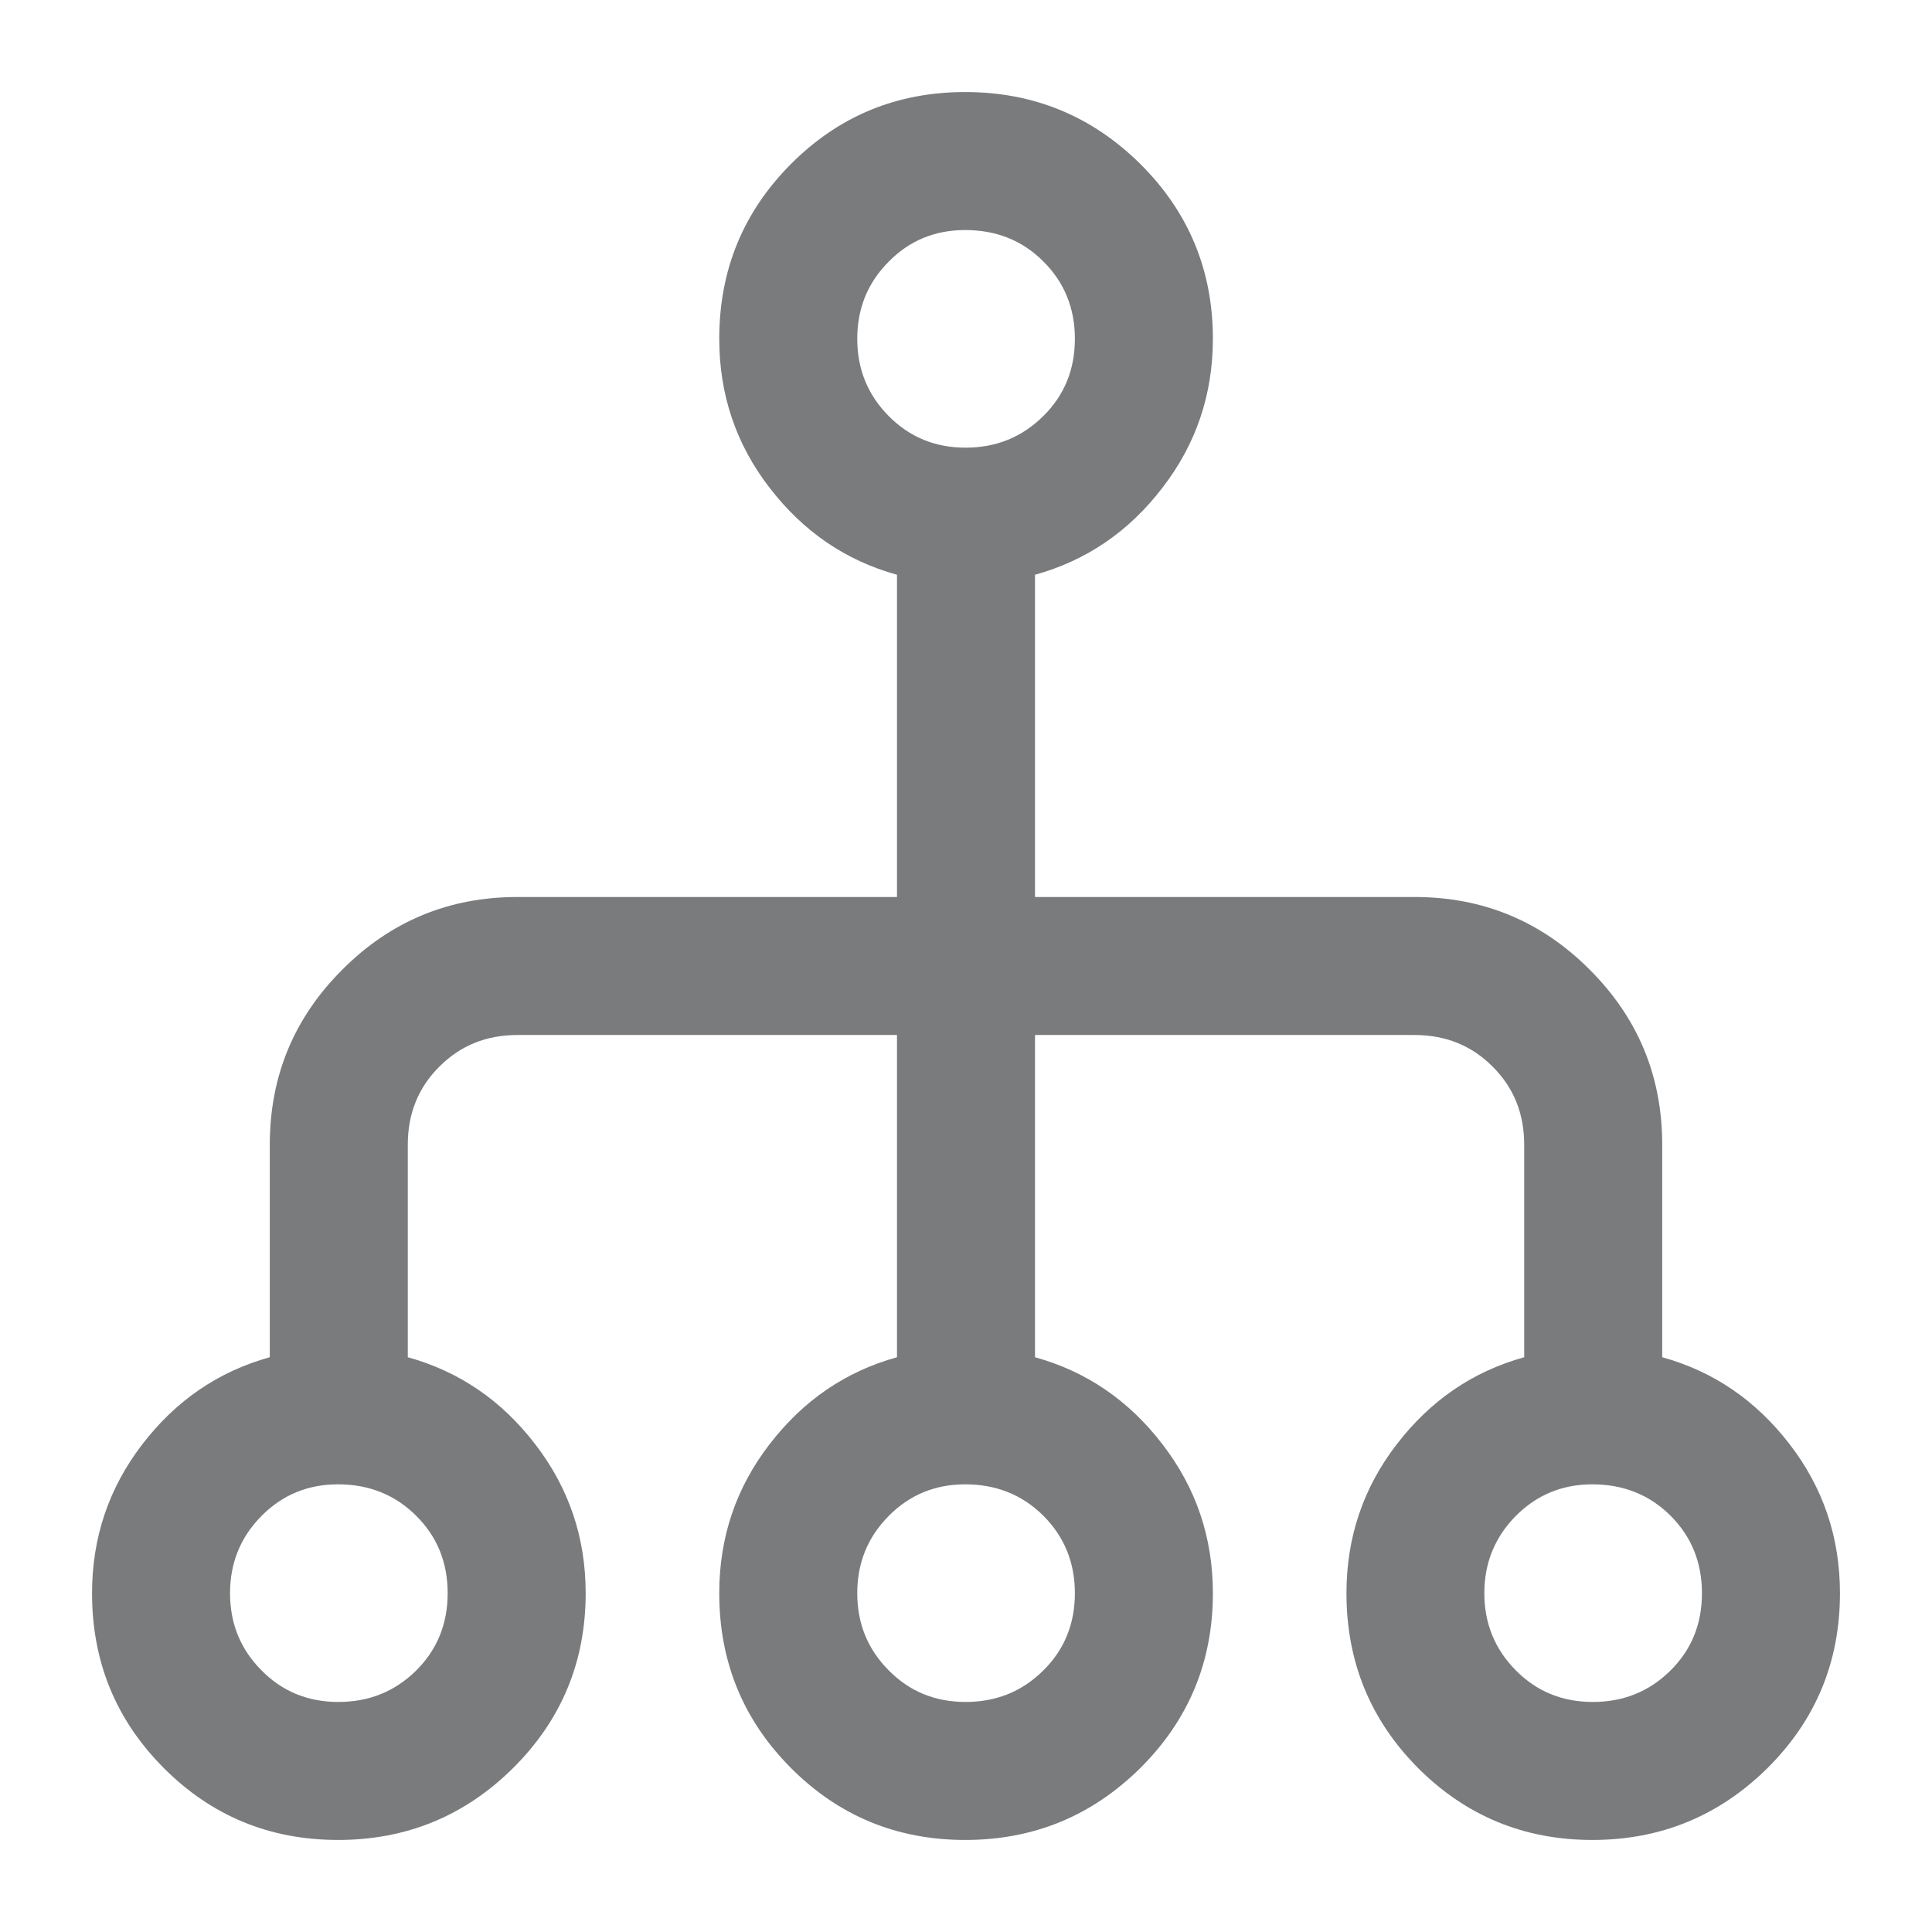
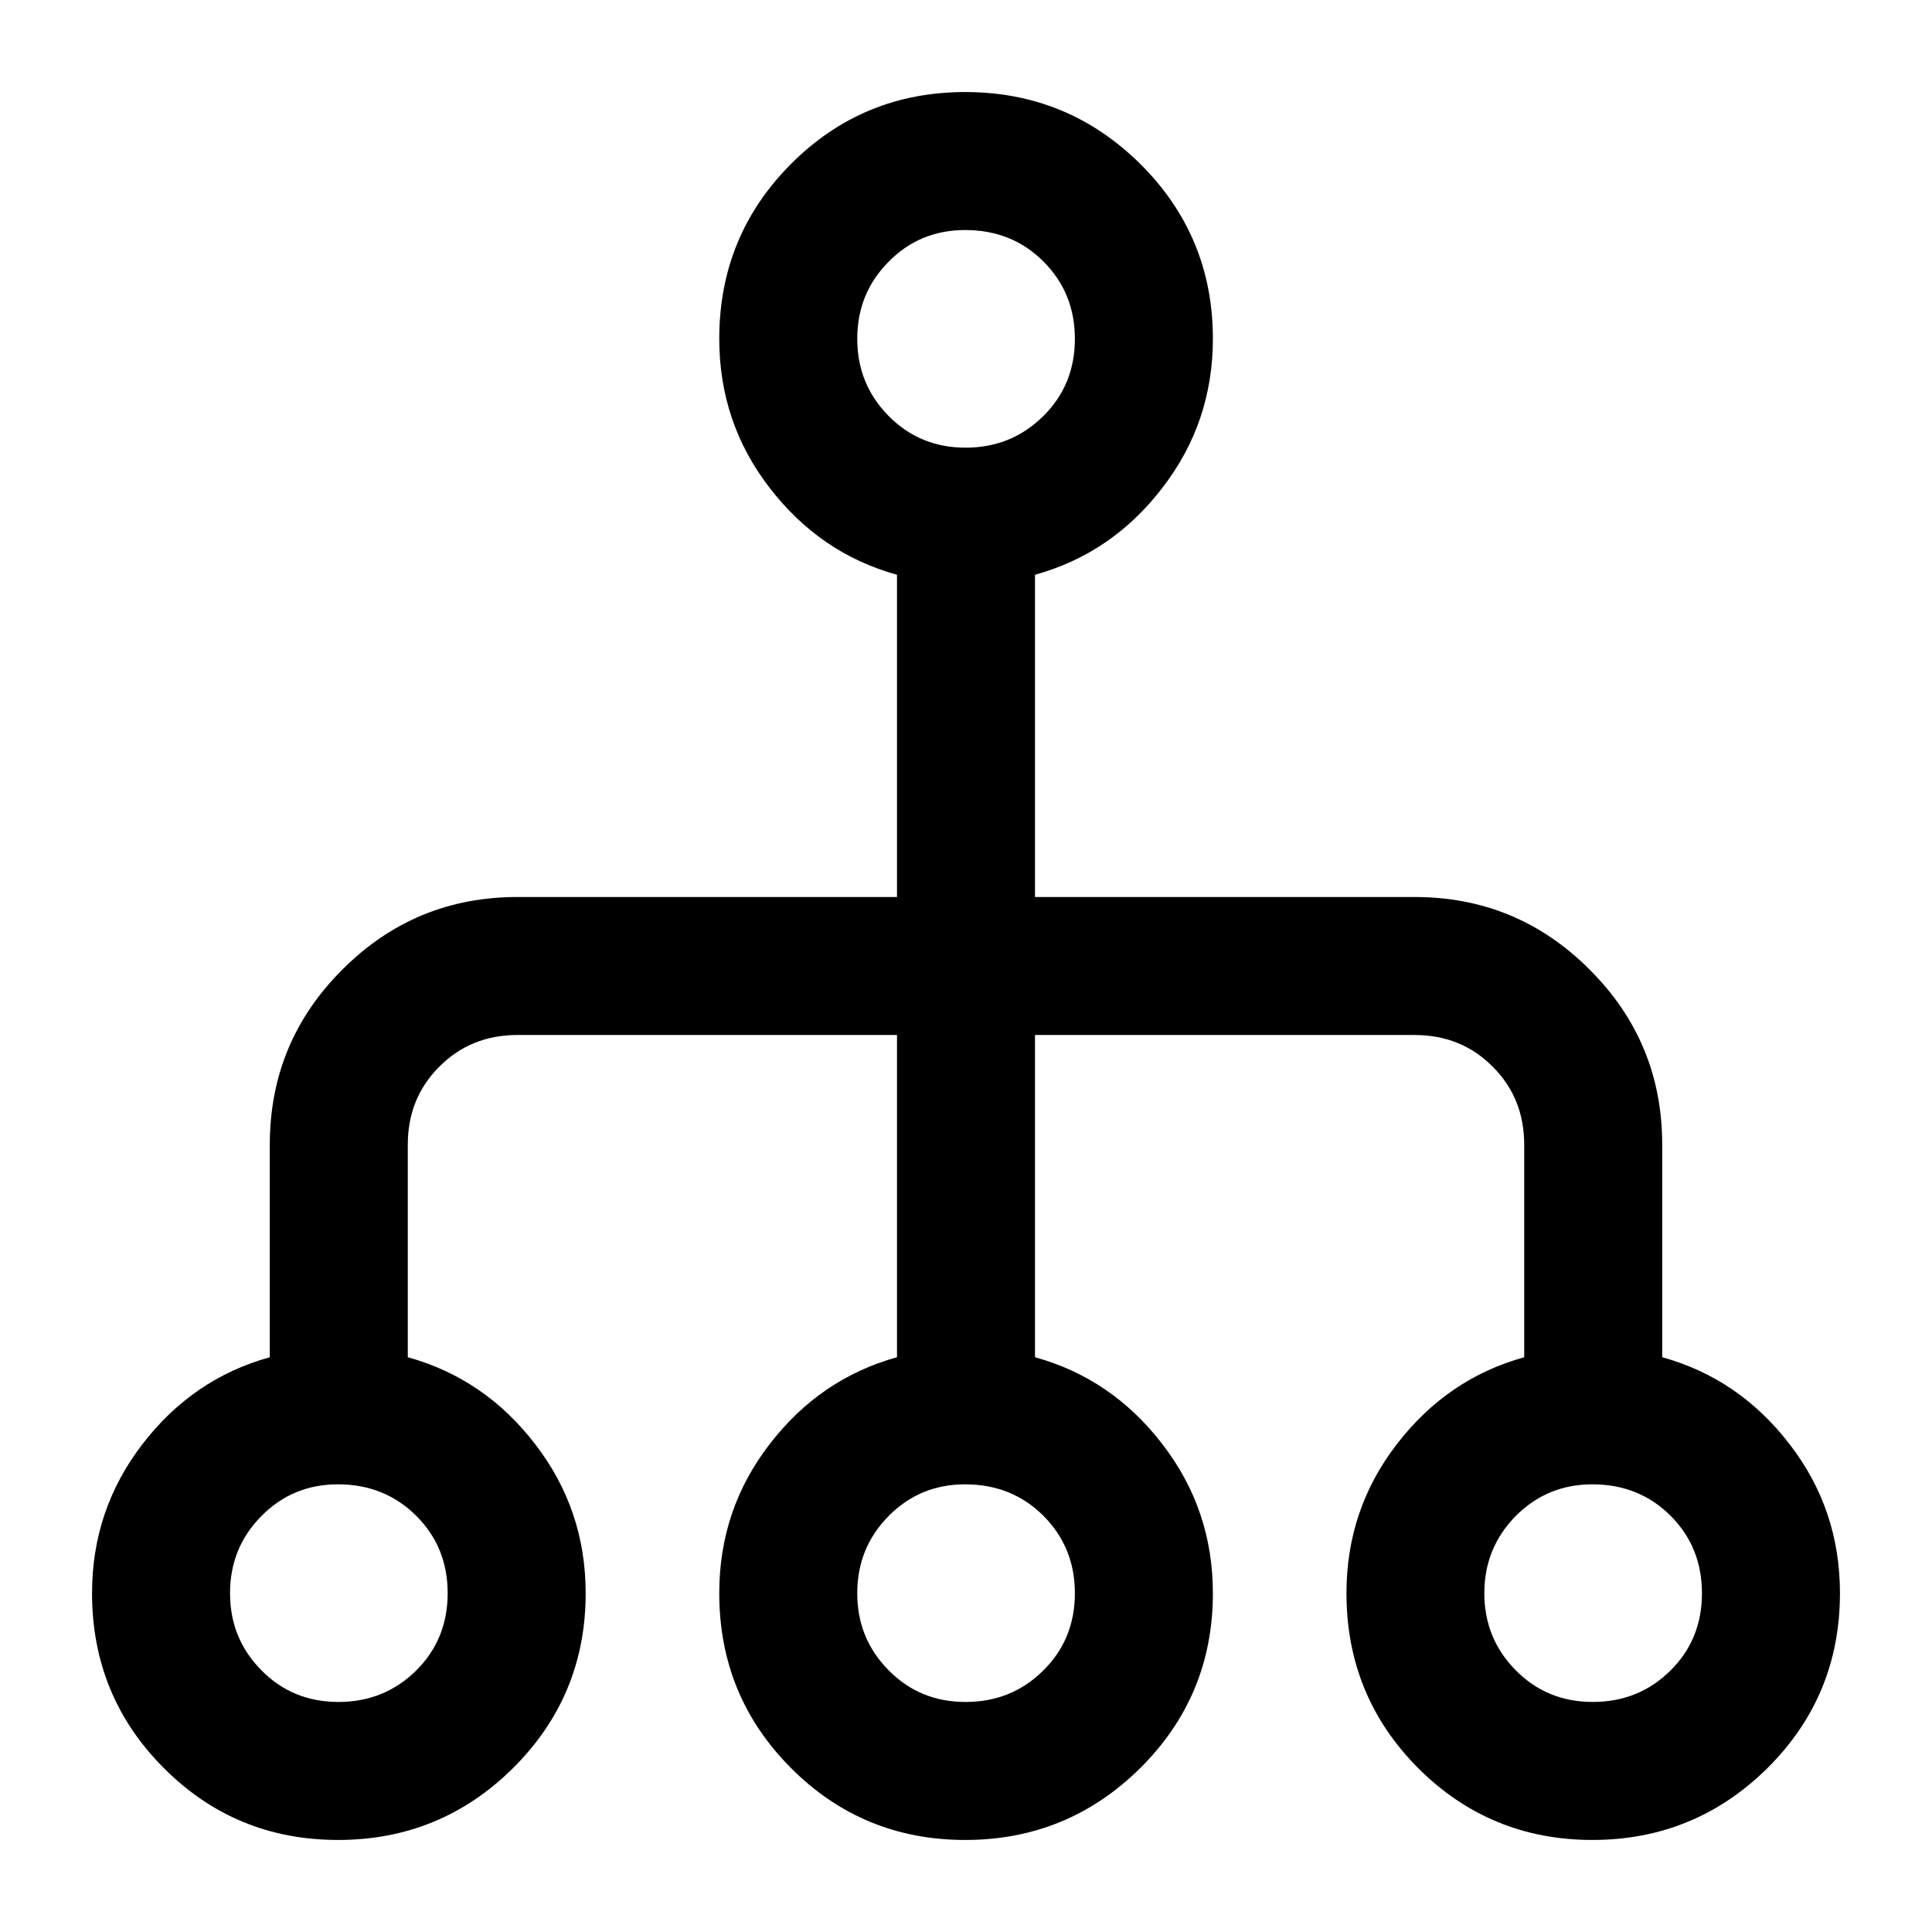
- <svg xmlns="http://www.w3.org/2000/svg" width="14" height="14" viewBox="0 0 14 14" fill="none">
-   <path d="M2.45 13.333C1.954 13.333 1.533 13.159 1.187 12.812C0.84 12.464 0.667 12.042 0.667 11.545C0.667 11.141 0.789 10.781 1.032 10.465C1.276 10.148 1.583 9.938 1.955 9.835V8.295C1.955 7.799 2.13 7.376 2.481 7.026C2.831 6.675 3.254 6.5 3.75 6.5H6.5V4.165C6.128 4.062 5.821 3.852 5.577 3.535C5.333 3.219 5.212 2.859 5.212 2.455C5.212 1.958 5.385 1.536 5.732 1.188C6.078 0.841 6.499 0.667 6.994 0.667C7.49 0.667 7.912 0.841 8.263 1.188C8.613 1.536 8.789 1.958 8.789 2.455C8.789 2.859 8.667 3.219 8.423 3.535C8.18 3.852 7.872 4.062 7.5 4.165V6.5H10.25C10.746 6.5 11.169 6.675 11.519 7.026C11.87 7.376 12.045 7.799 12.045 8.295V9.835C12.417 9.938 12.724 10.148 12.968 10.465C13.212 10.781 13.333 11.141 13.333 11.545C13.333 12.042 13.158 12.464 12.808 12.812C12.457 13.159 12.034 13.333 11.539 13.333C11.044 13.333 10.623 13.159 10.276 12.812C9.93 12.464 9.757 12.042 9.757 11.545C9.757 11.141 9.878 10.781 10.122 10.465C10.366 10.148 10.673 9.938 11.045 9.835V8.295C11.045 8.07 10.969 7.881 10.816 7.729C10.664 7.576 10.475 7.5 10.25 7.5H7.5V9.835C7.872 9.938 8.18 10.148 8.423 10.465C8.667 10.781 8.789 11.141 8.789 11.545C8.789 12.042 8.613 12.464 8.263 12.812C7.912 13.159 7.49 13.333 6.994 13.333C6.499 13.333 6.078 13.159 5.732 12.812C5.385 12.464 5.212 12.042 5.212 11.545C5.212 11.141 5.333 10.781 5.577 10.465C5.821 10.148 6.128 9.938 6.5 9.835V7.5H3.75C3.525 7.5 3.336 7.576 3.184 7.729C3.031 7.881 2.955 8.07 2.955 8.295V9.835C3.327 9.938 3.635 10.148 3.878 10.465C4.122 10.781 4.244 11.141 4.244 11.545C4.244 12.042 4.068 12.464 3.718 12.812C3.368 13.159 2.945 13.333 2.45 13.333ZM2.452 12.333C2.673 12.333 2.86 12.258 3.014 12.107C3.167 11.956 3.244 11.768 3.244 11.545C3.244 11.322 3.168 11.135 3.015 10.983C2.863 10.832 2.674 10.756 2.449 10.756C2.23 10.756 2.045 10.833 1.894 10.986C1.742 11.14 1.667 11.326 1.667 11.545C1.667 11.764 1.742 11.95 1.894 12.103C2.045 12.257 2.231 12.333 2.452 12.333ZM6.997 12.333C7.218 12.333 7.405 12.258 7.558 12.107C7.712 11.956 7.789 11.768 7.789 11.545C7.789 11.322 7.712 11.135 7.56 10.983C7.408 10.832 7.219 10.756 6.994 10.756C6.775 10.756 6.59 10.833 6.439 10.986C6.287 11.14 6.212 11.326 6.212 11.545C6.212 11.764 6.287 11.95 6.439 12.103C6.59 12.257 6.776 12.333 6.997 12.333ZM11.542 12.333C11.763 12.333 11.95 12.258 12.103 12.107C12.257 11.956 12.333 11.768 12.333 11.545C12.333 11.322 12.257 11.135 12.105 10.983C11.953 10.832 11.764 10.756 11.539 10.756C11.32 10.756 11.135 10.833 10.983 10.986C10.832 11.14 10.756 11.326 10.756 11.545C10.756 11.764 10.832 11.95 10.983 12.103C11.135 12.257 11.321 12.333 11.542 12.333ZM6.997 3.244C7.218 3.244 7.405 3.168 7.558 3.017C7.712 2.866 7.789 2.679 7.789 2.455C7.789 2.232 7.712 2.045 7.56 1.894C7.408 1.742 7.219 1.667 6.994 1.667C6.775 1.667 6.59 1.743 6.439 1.897C6.287 2.05 6.212 2.236 6.212 2.455C6.212 2.674 6.287 2.86 6.439 3.014C6.59 3.167 6.776 3.244 6.997 3.244Z" fill="#797B7D" />
+ <svg xmlns="http://www.w3.org/2000/svg" width="14" height="14" viewBox="0 0 14 14" fill="currentColor">
+   <path d="M2.45 13.333C1.954 13.333 1.533 13.159 1.187 12.812C0.84 12.464 0.667 12.042 0.667 11.545C0.667 11.141 0.789 10.781 1.032 10.465C1.276 10.148 1.583 9.938 1.955 9.835V8.295C1.955 7.799 2.13 7.376 2.481 7.026C2.831 6.675 3.254 6.5 3.75 6.5H6.5V4.165C6.128 4.062 5.821 3.852 5.577 3.535C5.333 3.219 5.212 2.859 5.212 2.455C5.212 1.958 5.385 1.536 5.732 1.188C6.078 0.841 6.499 0.667 6.994 0.667C7.49 0.667 7.912 0.841 8.263 1.188C8.613 1.536 8.789 1.958 8.789 2.455C8.789 2.859 8.667 3.219 8.423 3.535C8.18 3.852 7.872 4.062 7.5 4.165V6.5H10.25C10.746 6.5 11.169 6.675 11.519 7.026C11.87 7.376 12.045 7.799 12.045 8.295V9.835C12.417 9.938 12.724 10.148 12.968 10.465C13.212 10.781 13.333 11.141 13.333 11.545C13.333 12.042 13.158 12.464 12.808 12.812C12.457 13.159 12.034 13.333 11.539 13.333C11.044 13.333 10.623 13.159 10.276 12.812C9.93 12.464 9.757 12.042 9.757 11.545C9.757 11.141 9.878 10.781 10.122 10.465C10.366 10.148 10.673 9.938 11.045 9.835V8.295C11.045 8.07 10.969 7.881 10.816 7.729C10.664 7.576 10.475 7.5 10.25 7.5H7.5V9.835C7.872 9.938 8.18 10.148 8.423 10.465C8.667 10.781 8.789 11.141 8.789 11.545C8.789 12.042 8.613 12.464 8.263 12.812C7.912 13.159 7.49 13.333 6.994 13.333C6.499 13.333 6.078 13.159 5.732 12.812C5.385 12.464 5.212 12.042 5.212 11.545C5.212 11.141 5.333 10.781 5.577 10.465C5.821 10.148 6.128 9.938 6.5 9.835V7.5H3.75C3.525 7.5 3.336 7.576 3.184 7.729C3.031 7.881 2.955 8.07 2.955 8.295V9.835C3.327 9.938 3.635 10.148 3.878 10.465C4.122 10.781 4.244 11.141 4.244 11.545C4.244 12.042 4.068 12.464 3.718 12.812C3.368 13.159 2.945 13.333 2.45 13.333ZM2.452 12.333C2.673 12.333 2.86 12.258 3.014 12.107C3.167 11.956 3.244 11.768 3.244 11.545C3.244 11.322 3.168 11.135 3.015 10.983C2.863 10.832 2.674 10.756 2.449 10.756C2.23 10.756 2.045 10.833 1.894 10.986C1.742 11.14 1.667 11.326 1.667 11.545C1.667 11.764 1.742 11.95 1.894 12.103C2.045 12.257 2.231 12.333 2.452 12.333ZM6.997 12.333C7.218 12.333 7.405 12.258 7.558 12.107C7.712 11.956 7.789 11.768 7.789 11.545C7.789 11.322 7.712 11.135 7.56 10.983C7.408 10.832 7.219 10.756 6.994 10.756C6.775 10.756 6.59 10.833 6.439 10.986C6.287 11.14 6.212 11.326 6.212 11.545C6.212 11.764 6.287 11.95 6.439 12.103C6.59 12.257 6.776 12.333 6.997 12.333ZM11.542 12.333C11.763 12.333 11.95 12.258 12.103 12.107C12.257 11.956 12.333 11.768 12.333 11.545C12.333 11.322 12.257 11.135 12.105 10.983C11.953 10.832 11.764 10.756 11.539 10.756C11.32 10.756 11.135 10.833 10.983 10.986C10.832 11.14 10.756 11.326 10.756 11.545C10.756 11.764 10.832 11.95 10.983 12.103C11.135 12.257 11.321 12.333 11.542 12.333ZM6.997 3.244C7.218 3.244 7.405 3.168 7.558 3.017C7.712 2.866 7.789 2.679 7.789 2.455C7.789 2.232 7.712 2.045 7.56 1.894C7.408 1.742 7.219 1.667 6.994 1.667C6.775 1.667 6.59 1.743 6.439 1.897C6.287 2.05 6.212 2.236 6.212 2.455C6.212 2.674 6.287 2.86 6.439 3.014C6.59 3.167 6.776 3.244 6.997 3.244Z" fill="currentColor" />
</svg>
